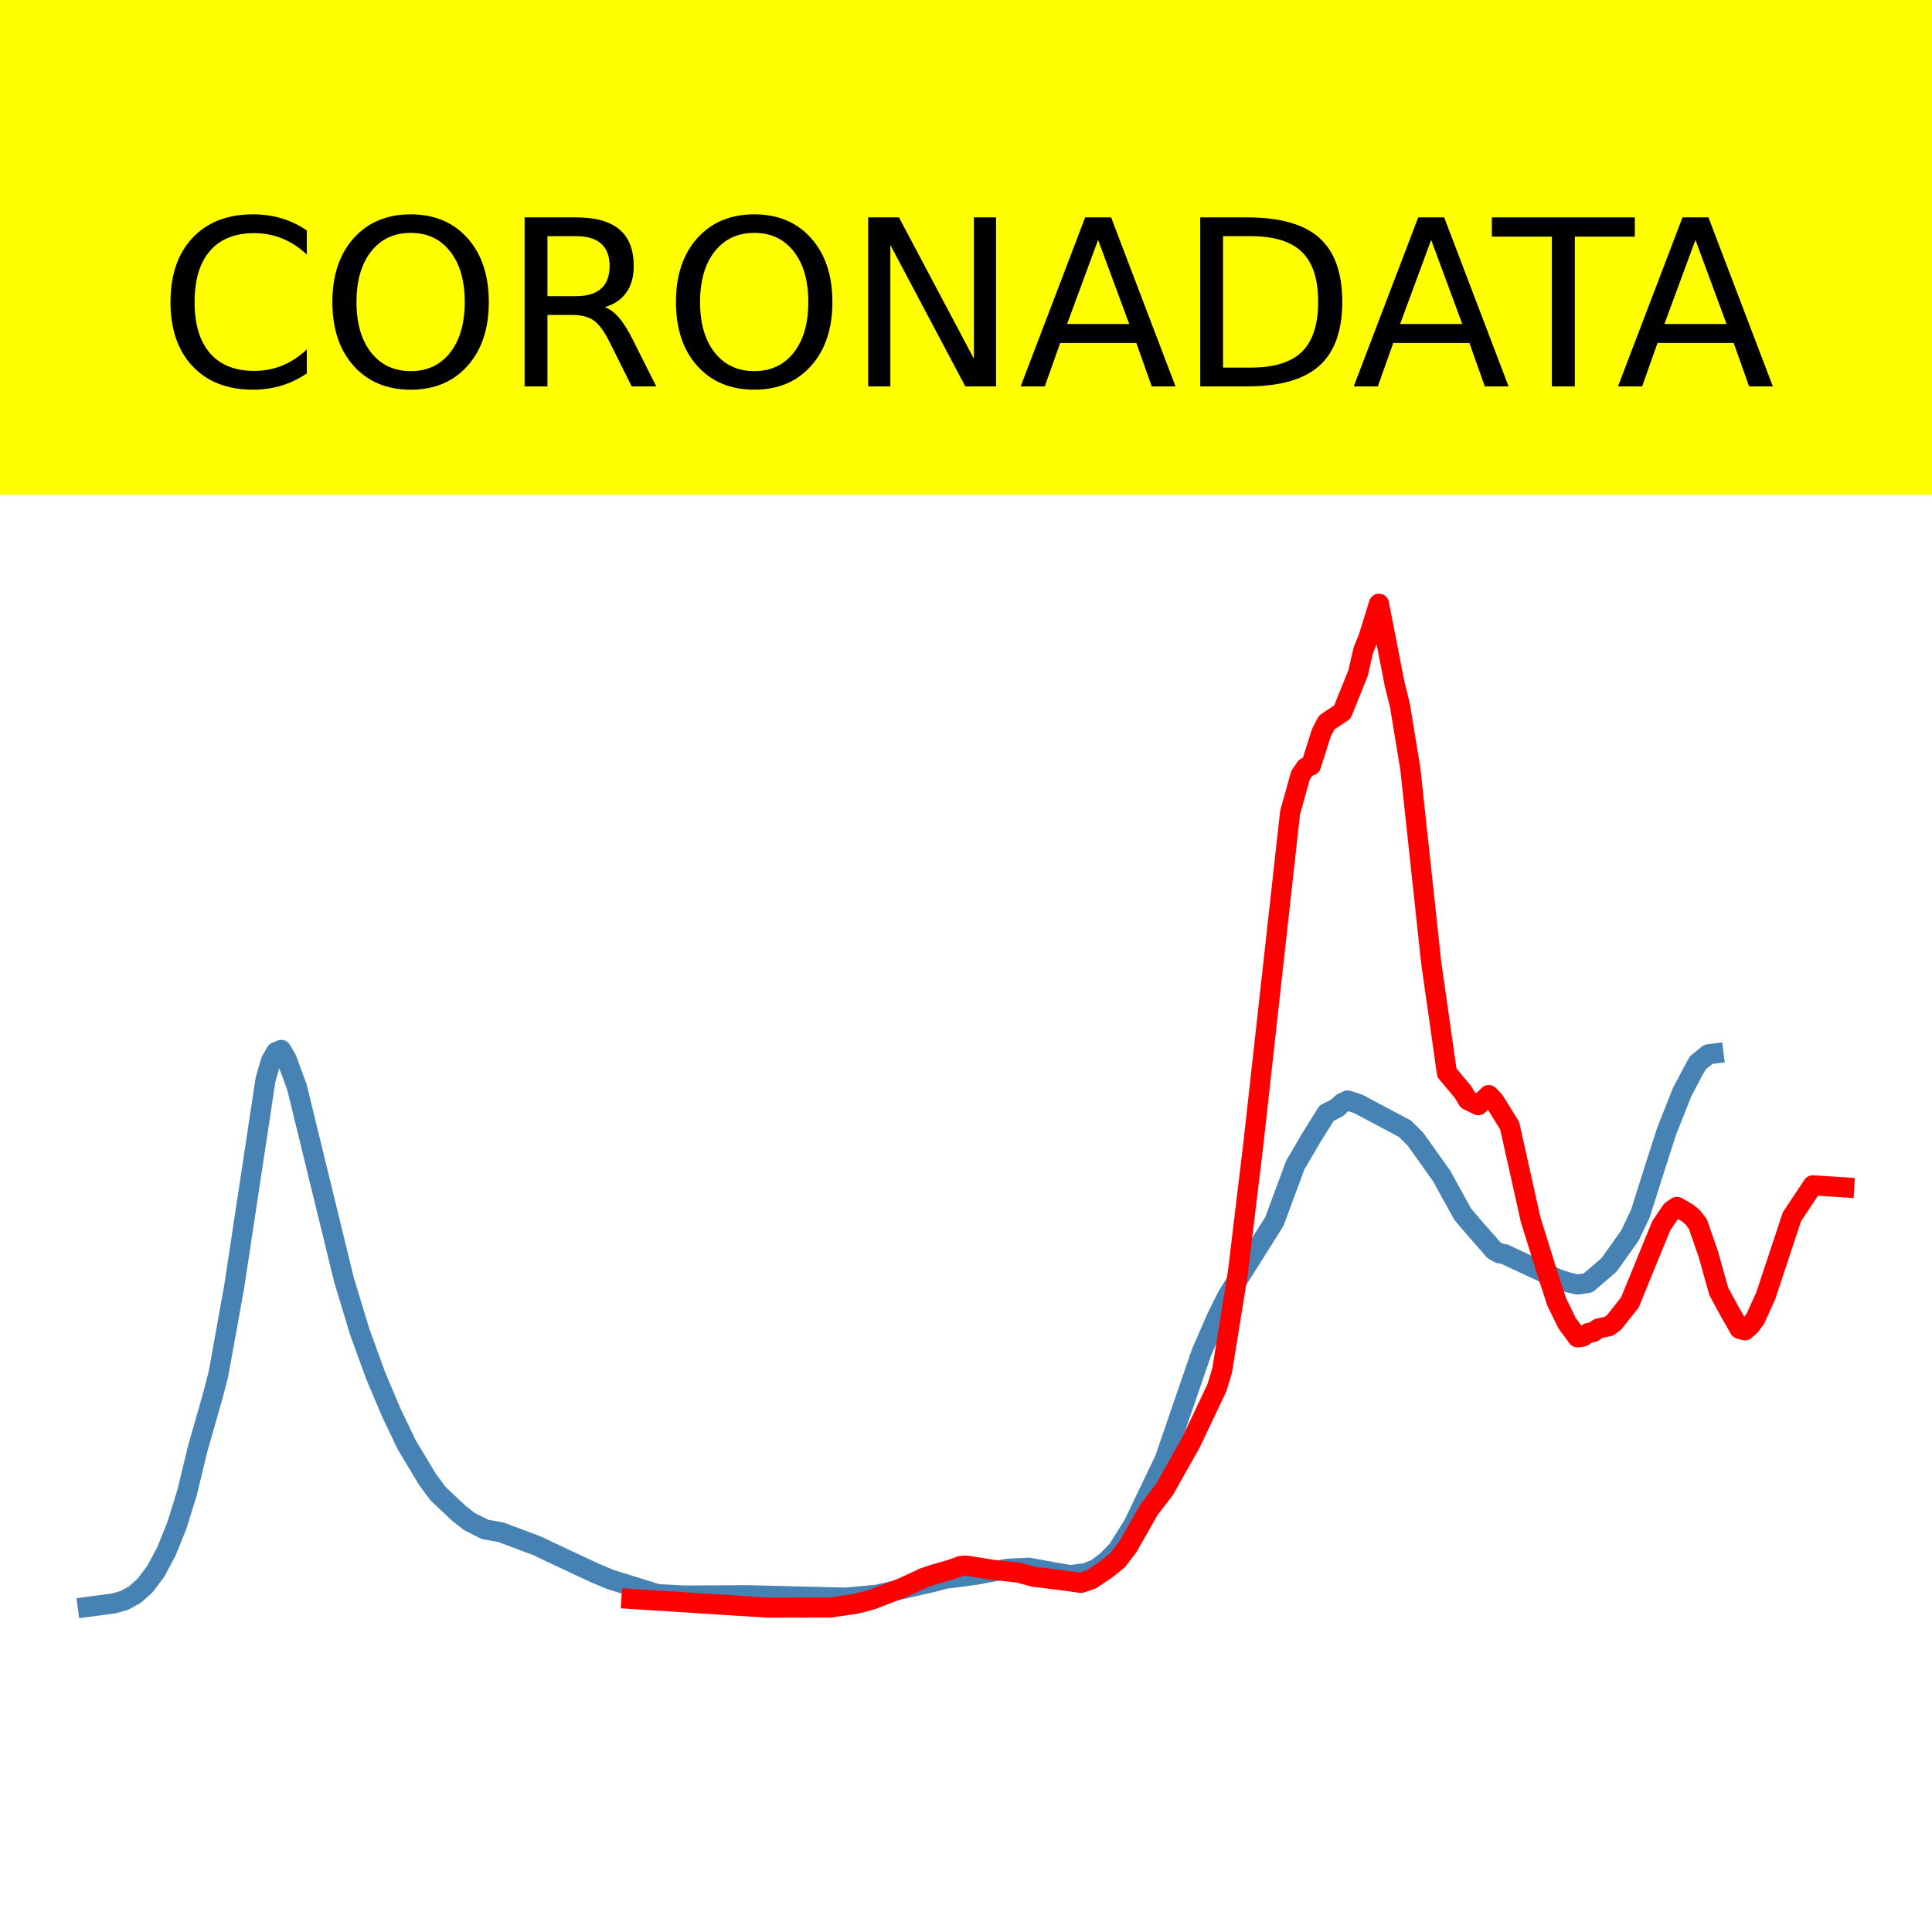
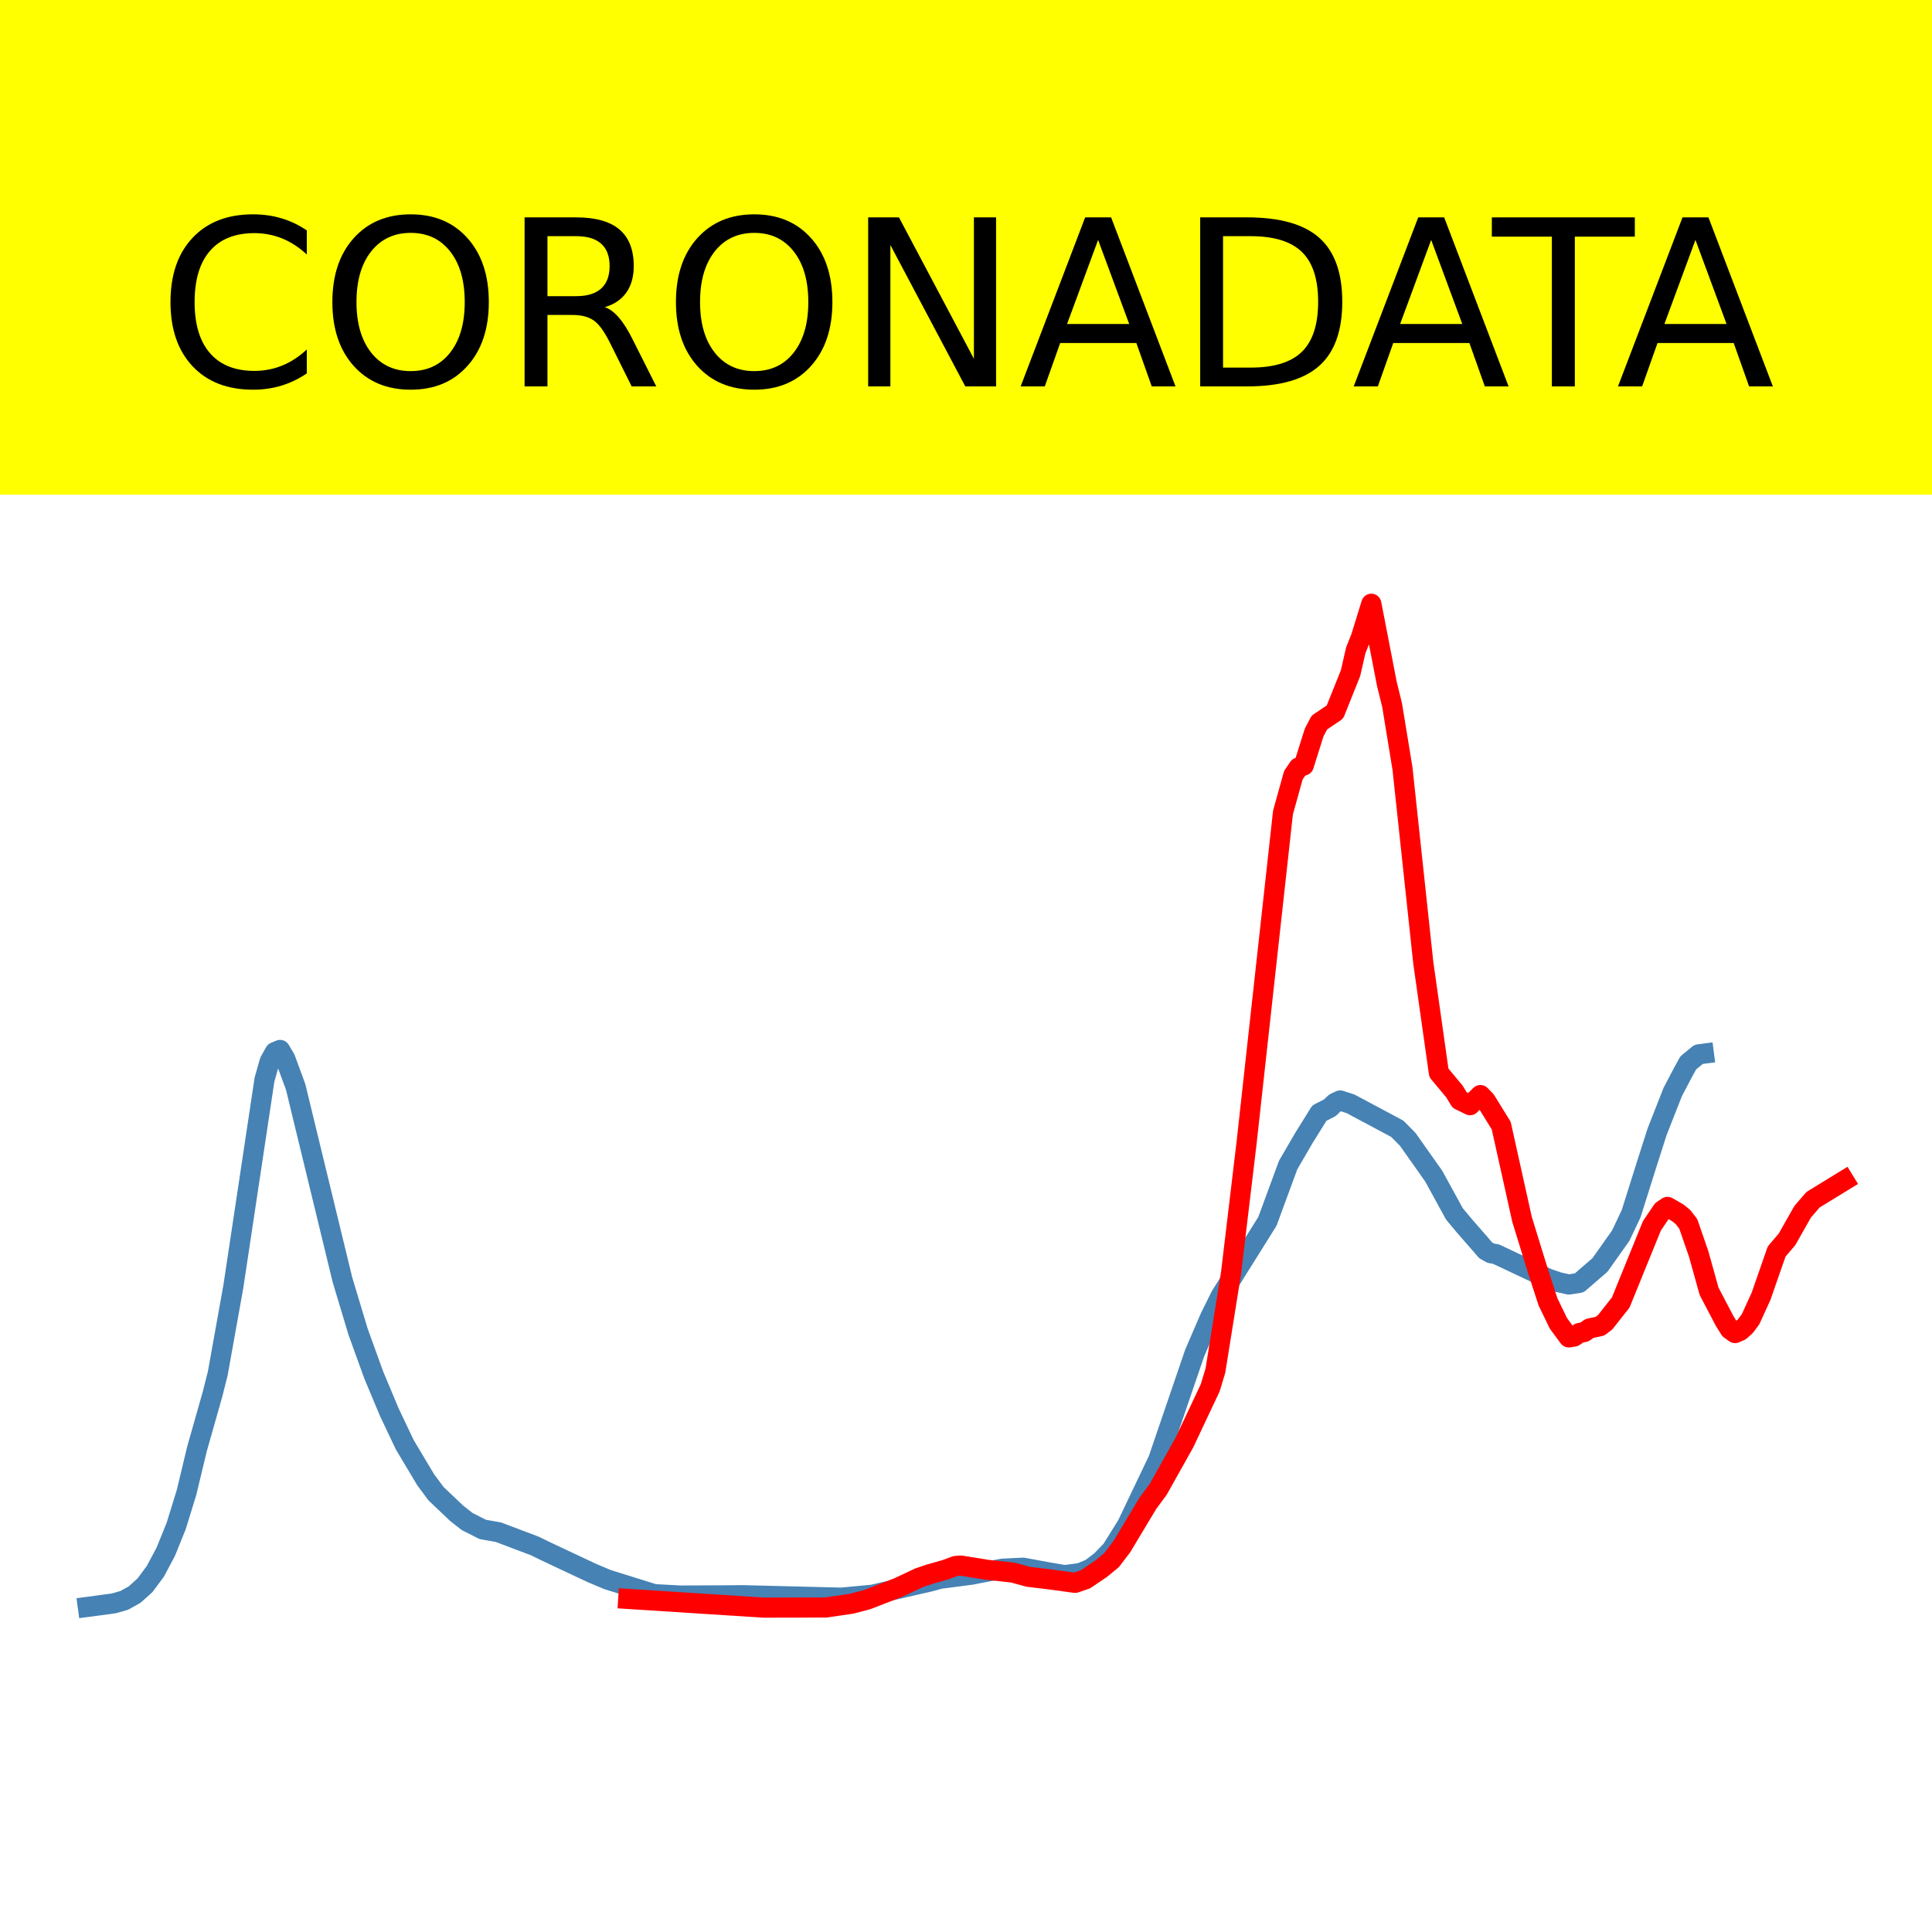
<svg xmlns="http://www.w3.org/2000/svg" xmlns:xlink="http://www.w3.org/1999/xlink" height="144pt" version="1.1" viewBox="0 0 144 144" width="144pt">
  <defs>
    <style type="text/css">*{stroke-linecap:butt;stroke-linejoin:round;}</style>
  </defs>
  <g id="figure_1">
    <g id="patch_1">
      <path d="M 0 144  L 144 144  L 144 0  L 0 0  z " style="fill:#ffffff;" />
    </g>
    <g id="axes_1">
      <g id="patch_2">
        <path d="M 0 144  L 144 144  L 144 0  L 0 0  z " style="fill:#ffffff;" />
      </g>
      <g id="line2d_1">
-         <path clip-path="url(#pc8f1ec5635)" d="M 6.545 119.766  L 8.494 119.506  L 9.273 119.284  L 10.052 118.855  L 10.831 118.158  L 11.61 117.115  L 12.39 115.657  L 13.169 113.743  L 13.948 111.234  L 14.727 108.006  L 15.896 103.91  L 16.286 102.382  L 17.455 95.907  L 19.792 80.464  L 20.182 79.108  L 20.571 78.419  L 20.961 78.257  L 21.351 78.91  L 22.13 81.021  L 25.636 95.383  L 26.805 99.246  L 27.974 102.462  L 29.143 105.237  L 30.312 107.687  L 31.87 110.28  L 32.649 111.327  L 34.208 112.799  L 34.987 113.406  L 36.156 113.995  L 37.325 114.199  L 40.052 115.224  L 40.831 115.6  L 42 116.149  L 44.338 117.241  L 45.506 117.731  L 49.013 118.819  L 50.961 118.922  L 54.078 118.91  L 55.636 118.897  L 63.039 119.08  L 65.377 118.862  L 69.662 117.884  L 70.442 117.673  L 72.779 117.37  L 73.948 117.145  L 75.117 116.923  L 76.675 116.847  L 78.623 117.204  L 79.792 117.401  L 80.961 117.246  L 81.74 116.92  L 82.519 116.331  L 83.299 115.526  L 84.468 113.663  L 86.805 108.793  L 87.974 105.388  L 89.532 100.854  L 90.701 98.165  L 91.481 96.601  L 94.987 91.037  L 96.545 86.831  L 97.714 84.835  L 98.883 82.965  L 99.662 82.57  L 100.052 82.205  L 100.442 82.023  L 101.221 82.272  L 104.727 84.133  L 105.506 84.917  L 107.455 87.655  L 109.013 90.483  L 109.792 91.407  L 110.961 92.737  L 111.351 93.191  L 111.74 93.407  L 112.13 93.474  L 116.026 95.301  L 116.805 95.565  L 117.584 95.739  L 118.364 95.622  L 119.922 94.286  L 121.481 92.097  L 122.26 90.464  L 123.429 86.772  L 124.208 84.351  L 125.377 81.396  L 126.156 79.919  L 126.545 79.217  L 127.325 78.584  L 127.714 78.534  L 127.714 78.534  " style="fill:none;stroke:#4682b4;stroke-linecap:square;stroke-width:1.5;" />
+         <path clip-path="url(#pfbb3fa0395)" d="M 6.545 119.766  L 8.482 119.506  L 9.257 119.284  L 10.031 118.855  L 10.806 118.158  L 11.58 117.115  L 12.355 115.657  L 13.13 113.743  L 13.904 111.234  L 14.679 108.006  L 15.841 103.91  L 16.228 102.382  L 17.39 95.907  L 19.714 80.464  L 20.101 79.108  L 20.488 78.419  L 20.876 78.257  L 21.263 78.91  L 22.038 81.021  L 25.523 95.383  L 26.685 99.246  L 27.847 102.462  L 29.009 105.237  L 30.171 107.687  L 31.72 110.28  L 32.495 111.327  L 34.044 112.799  L 34.819 113.406  L 35.981 113.995  L 37.143 114.199  L 39.854 115.224  L 40.628 115.6  L 41.79 116.149  L 44.114 117.241  L 45.276 117.731  L 48.762 118.819  L 50.698 118.922  L 53.797 118.91  L 55.346 118.897  L 62.705 119.08  L 65.029 118.862  L 69.289 117.884  L 70.063 117.673  L 72.387 117.37  L 73.549 117.145  L 74.711 116.923  L 76.26 116.847  L 78.197 117.204  L 79.359 117.401  L 80.521 117.246  L 81.295 116.92  L 82.07 116.331  L 82.845 115.526  L 84.006 113.663  L 86.33 108.793  L 87.492 105.388  L 89.041 100.854  L 90.203 98.165  L 90.978 96.601  L 94.464 91.037  L 96.013 86.831  L 97.175 84.835  L 98.337 82.965  L 99.111 82.57  L 99.499 82.205  L 99.886 82.023  L 100.661 82.272  L 104.146 84.133  L 104.921 84.917  L 106.857 87.655  L 108.407 90.483  L 109.181 91.407  L 110.343 92.737  L 110.731 93.191  L 111.118 93.407  L 111.505 93.474  L 115.378 95.301  L 116.153 95.565  L 116.927 95.739  L 117.702 95.622  L 119.251 94.286  L 120.8 92.097  L 121.575 90.464  L 122.737 86.772  L 123.512 84.351  L 124.673 81.396  L 125.448 79.919  L 125.835 79.217  L 126.61 78.584  L 126.997 78.534  L 126.997 78.534  " style="fill:none;stroke:#4682b4;stroke-linecap:square;stroke-width:1.5;" />
      </g>
      <g id="line2d_2">
-         <path clip-path="url(#pc8f1ec5635)" d="M 47.065 119.175  L 57.195 119.822  L 61.87 119.814  L 63.818 119.531  L 64.987 119.224  L 67.325 118.321  L 68.883 117.591  L 69.662 117.333  L 70.831 117.003  L 71.61 116.719  L 72 116.688  L 73.948 117.001  L 75.896 117.209  L 77.065 117.528  L 78.623 117.712  L 80.571 117.977  L 81.351 117.712  L 82.519 116.924  L 83.299 116.289  L 84.078 115.272  L 85.636 112.529  L 86.805 111.001  L 88.753 107.542  L 90.701 103.438  L 91.091 102.15  L 92.26 94.899  L 93.429 85.17  L 96.156 60.563  L 96.935 57.779  L 97.325 57.206  L 97.714 57.054  L 98.494 54.594  L 98.883 53.854  L 100.052 53.071  L 101.221 50.172  L 101.61 48.48  L 102 47.507  L 102.779 45  L 103.948 50.987  L 104.338 52.553  L 105.117 57.288  L 106.675 71.756  L 107.844 79.963  L 109.013 81.355  L 109.403 81.994  L 110.182 82.374  L 110.961 81.62  L 111.351 82.018  L 112.519 83.897  L 113.299 87.385  L 114.078 90.878  L 115.247 94.646  L 116.026 97.032  L 116.805 98.632  L 117.584 99.681  L 117.974 99.624  L 118.364 99.359  L 118.753 99.283  L 119.143 99.014  L 119.922 98.849  L 120.312 98.553  L 121.481 97.081  L 122.649 94.221  L 123.818 91.365  L 124.597 90.218  L 124.987 89.956  L 125.766 90.402  L 126.156 90.72  L 126.545 91.224  L 127.325 93.466  L 128.104 96.245  L 128.883 97.689  L 129.662 99.052  L 130.052 99.157  L 130.442 98.816  L 130.831 98.297  L 131.61 96.577  L 133.558 90.693  L 135.117 88.348  L 137.455 88.499  L 137.455 88.499  " style="fill:none;stroke:#ff0000;stroke-linecap:square;stroke-width:1.5;" />
+         <path clip-path="url(#pfbb3fa0395)" d="M 46.825 119.175  L 56.895 119.822  L 61.543 119.814  L 63.479 119.531  L 64.641 119.224  L 66.965 118.321  L 68.514 117.591  L 69.289 117.333  L 70.451 117.003  L 71.225 116.719  L 71.613 116.688  L 73.549 117.001  L 75.486 117.209  L 76.648 117.528  L 78.197 117.712  L 80.133 117.977  L 80.908 117.712  L 82.07 116.924  L 82.845 116.289  L 83.619 115.272  L 85.556 112.047  L 86.33 111.001  L 88.267 107.542  L 90.203 103.438  L 90.591 102.15  L 91.753 94.899  L 92.914 85.17  L 95.626 60.563  L 96.4 57.779  L 96.788 57.206  L 97.175 57.054  L 97.949 54.594  L 98.337 53.854  L 99.499 53.071  L 100.661 50.172  L 101.048 48.48  L 101.435 47.507  L 102.21 45  L 103.372 50.987  L 103.759 52.553  L 104.534 57.288  L 106.083 71.756  L 107.245 79.963  L 108.407 81.355  L 108.794 81.994  L 109.569 82.374  L 110.343 81.62  L 110.731 82.018  L 111.892 83.897  L 112.667 87.385  L 113.442 90.878  L 114.604 94.646  L 115.378 97.032  L 116.153 98.632  L 116.927 99.681  L 117.315 99.624  L 117.702 99.359  L 118.089 99.283  L 118.477 99.014  L 119.251 98.849  L 119.639 98.553  L 120.8 97.081  L 121.962 94.221  L 123.124 91.365  L 123.899 90.218  L 124.286 89.956  L 125.061 90.402  L 125.448 90.72  L 125.835 91.224  L 126.61 93.466  L 127.385 96.245  L 128.547 98.463  L 128.934 99.081  L 129.321 99.359  L 129.708 99.19  L 130.096 98.843  L 130.483 98.316  L 131.258 96.618  L 132.42 93.281  L 133.194 92.374  L 134.356 90.322  L 135.131 89.421  L 137.455 87.997  L 137.455 87.997  " style="fill:none;stroke:#ff0000;stroke-linecap:square;stroke-width:1.5;" />
      </g>
      <g id="patch_3">
        <path d="M 0 144  L 0 0  " style="fill:none;stroke:#ffffff;stroke-linecap:square;stroke-linejoin:miter;stroke-width:0.8;" />
      </g>
      <g id="patch_4">
        <path d="M 144 144  L 144 0  " style="fill:none;stroke:#ffffff;stroke-linecap:square;stroke-linejoin:miter;stroke-width:0.8;" />
      </g>
      <g id="patch_5">
        <path d="M 0 144  L 144 144  " style="fill:none;stroke:#ffffff;stroke-linecap:square;stroke-linejoin:miter;stroke-width:0.8;" />
      </g>
      <g id="patch_6">
        <path d="M 0 0  L 144 0  " style="fill:none;stroke:#ffffff;stroke-linecap:square;stroke-linejoin:miter;stroke-width:0.8;" />
      </g>
    </g>
    <g id="text_1">
      <g id="patch_7">
        <path d="M -52.658 36.368  L 196.658 36.368  L 196.658 -7.654  L -52.658 -7.654  z " style="fill:#ffff00;stroke:#ffff00;stroke-linejoin:miter;" />
      </g>
      <g transform="translate(72 9.45018)scale(0.1728 -0.1728)" />
      <g transform="translate(-48.68325 28.8)scale(0.1728 -0.1728)">
        <defs>
          <path id="DejaVuSans-32" />
          <path d="M 64.406 67.281  L 64.406 56.891  Q 59.422 61.531 53.781 63.812  Q 48.141 66.109 41.797 66.109  Q 29.297 66.109 22.656 58.469  Q 16.016 50.828 16.016 36.375  Q 16.016 21.969 22.656 14.328  Q 29.297 6.688 41.797 6.688  Q 48.141 6.688 53.781 8.984  Q 59.422 11.281 64.406 15.922  L 64.406 5.609  Q 59.234 2.094 53.438 0.328  Q 47.656 -1.422 41.219 -1.422  Q 24.656 -1.422 15.125 8.703  Q 5.609 18.844 5.609 36.375  Q 5.609 53.953 15.125 64.078  Q 24.656 74.219 41.219 74.219  Q 47.75 74.219 53.531 72.484  Q 59.328 70.75 64.406 67.281  z " id="DejaVuSans-67" />
          <path d="M 39.406 66.219  Q 28.656 66.219 22.328 58.203  Q 16.016 50.203 16.016 36.375  Q 16.016 22.609 22.328 14.594  Q 28.656 6.594 39.406 6.594  Q 50.141 6.594 56.422 14.594  Q 62.703 22.609 62.703 36.375  Q 62.703 50.203 56.422 58.203  Q 50.141 66.219 39.406 66.219  z M 39.406 74.219  Q 54.734 74.219 63.906 63.938  Q 73.094 53.656 73.094 36.375  Q 73.094 19.141 63.906 8.859  Q 54.734 -1.422 39.406 -1.422  Q 24.031 -1.422 14.812 8.828  Q 5.609 19.094 5.609 36.375  Q 5.609 53.656 14.812 63.938  Q 24.031 74.219 39.406 74.219  z " id="DejaVuSans-79" />
          <path d="M 44.391 34.188  Q 47.562 33.109 50.562 29.594  Q 53.562 26.078 56.594 19.922  L 66.609 0  L 56 0  L 46.688 18.703  Q 43.062 26.031 39.672 28.422  Q 36.281 30.812 30.422 30.812  L 19.672 30.812  L 19.672 0  L 9.812 0  L 9.812 72.906  L 32.078 72.906  Q 44.578 72.906 50.734 67.672  Q 56.891 62.453 56.891 51.906  Q 56.891 45.016 53.688 40.469  Q 50.484 35.938 44.391 34.188  z M 19.672 64.797  L 19.672 38.922  L 32.078 38.922  Q 39.203 38.922 42.844 42.219  Q 46.484 45.516 46.484 51.906  Q 46.484 58.297 42.844 61.547  Q 39.203 64.797 32.078 64.797  z " id="DejaVuSans-82" />
          <path d="M 9.812 72.906  L 23.094 72.906  L 55.422 11.922  L 55.422 72.906  L 64.984 72.906  L 64.984 0  L 51.703 0  L 19.391 60.984  L 19.391 0  L 9.812 0  z " id="DejaVuSans-78" />
          <path d="M 34.188 63.188  L 20.797 26.906  L 47.609 26.906  z M 28.609 72.906  L 39.797 72.906  L 67.578 0  L 57.328 0  L 50.688 18.703  L 17.828 18.703  L 11.188 0  L 0.781 0  z " id="DejaVuSans-65" />
          <path d="M 19.672 64.797  L 19.672 8.109  L 31.594 8.109  Q 46.688 8.109 53.688 14.938  Q 60.688 21.781 60.688 36.531  Q 60.688 51.172 53.688 57.984  Q 46.688 64.797 31.594 64.797  z M 9.812 72.906  L 30.078 72.906  Q 51.266 72.906 61.172 64.094  Q 71.094 55.281 71.094 36.531  Q 71.094 17.672 61.125 8.828  Q 51.172 0 30.078 0  L 9.812 0  z " id="DejaVuSans-68" />
          <path d="M -0.297 72.906  L 61.375 72.906  L 61.375 64.594  L 35.5 64.594  L 35.5 0  L 25.594 0  L 25.594 64.594  L -0.297 64.594  z " id="DejaVuSans-84" />
        </defs>
        <use xlink:href="#DejaVuSans-32" />
        <use x="31.787" xlink:href="#DejaVuSans-32" />
        <use x="63.574" xlink:href="#DejaVuSans-32" />
        <use x="95.361" xlink:href="#DejaVuSans-32" />
        <use x="127.148" xlink:href="#DejaVuSans-32" />
        <use x="158.936" xlink:href="#DejaVuSans-32" />
        <use x="190.723" xlink:href="#DejaVuSans-32" />
        <use x="222.51" xlink:href="#DejaVuSans-32" />
        <use x="254.297" xlink:href="#DejaVuSans-32" />
        <use x="286.084" xlink:href="#DejaVuSans-32" />
        <use x="317.871" xlink:href="#DejaVuSans-32" />
        <use x="349.658" xlink:href="#DejaVuSans-67" />
        <use x="419.482" xlink:href="#DejaVuSans-79" />
        <use x="498.193" xlink:href="#DejaVuSans-82" />
        <use x="567.676" xlink:href="#DejaVuSans-79" />
        <use x="646.387" xlink:href="#DejaVuSans-78" />
        <use x="721.191" xlink:href="#DejaVuSans-65" />
        <use x="789.6" xlink:href="#DejaVuSans-68" />
        <use x="864.852" xlink:href="#DejaVuSans-65" />
        <use x="925.51" xlink:href="#DejaVuSans-84" />
        <use x="978.844" xlink:href="#DejaVuSans-65" />
        <use x="1047.252" xlink:href="#DejaVuSans-32" />
        <use x="1079.039" xlink:href="#DejaVuSans-32" />
        <use x="1110.826" xlink:href="#DejaVuSans-32" />
        <use x="1142.613" xlink:href="#DejaVuSans-32" />
        <use x="1174.4" xlink:href="#DejaVuSans-32" />
        <use x="1206.188" xlink:href="#DejaVuSans-32" />
        <use x="1237.975" xlink:href="#DejaVuSans-32" />
        <use x="1269.762" xlink:href="#DejaVuSans-32" />
        <use x="1301.549" xlink:href="#DejaVuSans-32" />
        <use x="1333.336" xlink:href="#DejaVuSans-32" />
        <use x="1365.123" xlink:href="#DejaVuSans-32" />
      </g>
    </g>
  </g>
  <defs>
-     <clipPath id="pc8f1ec5635">
+     <clipPath id="pfbb3fa0395">
      <rect height="144" width="144" x="0" y="0" />
    </clipPath>
  </defs>
</svg>
